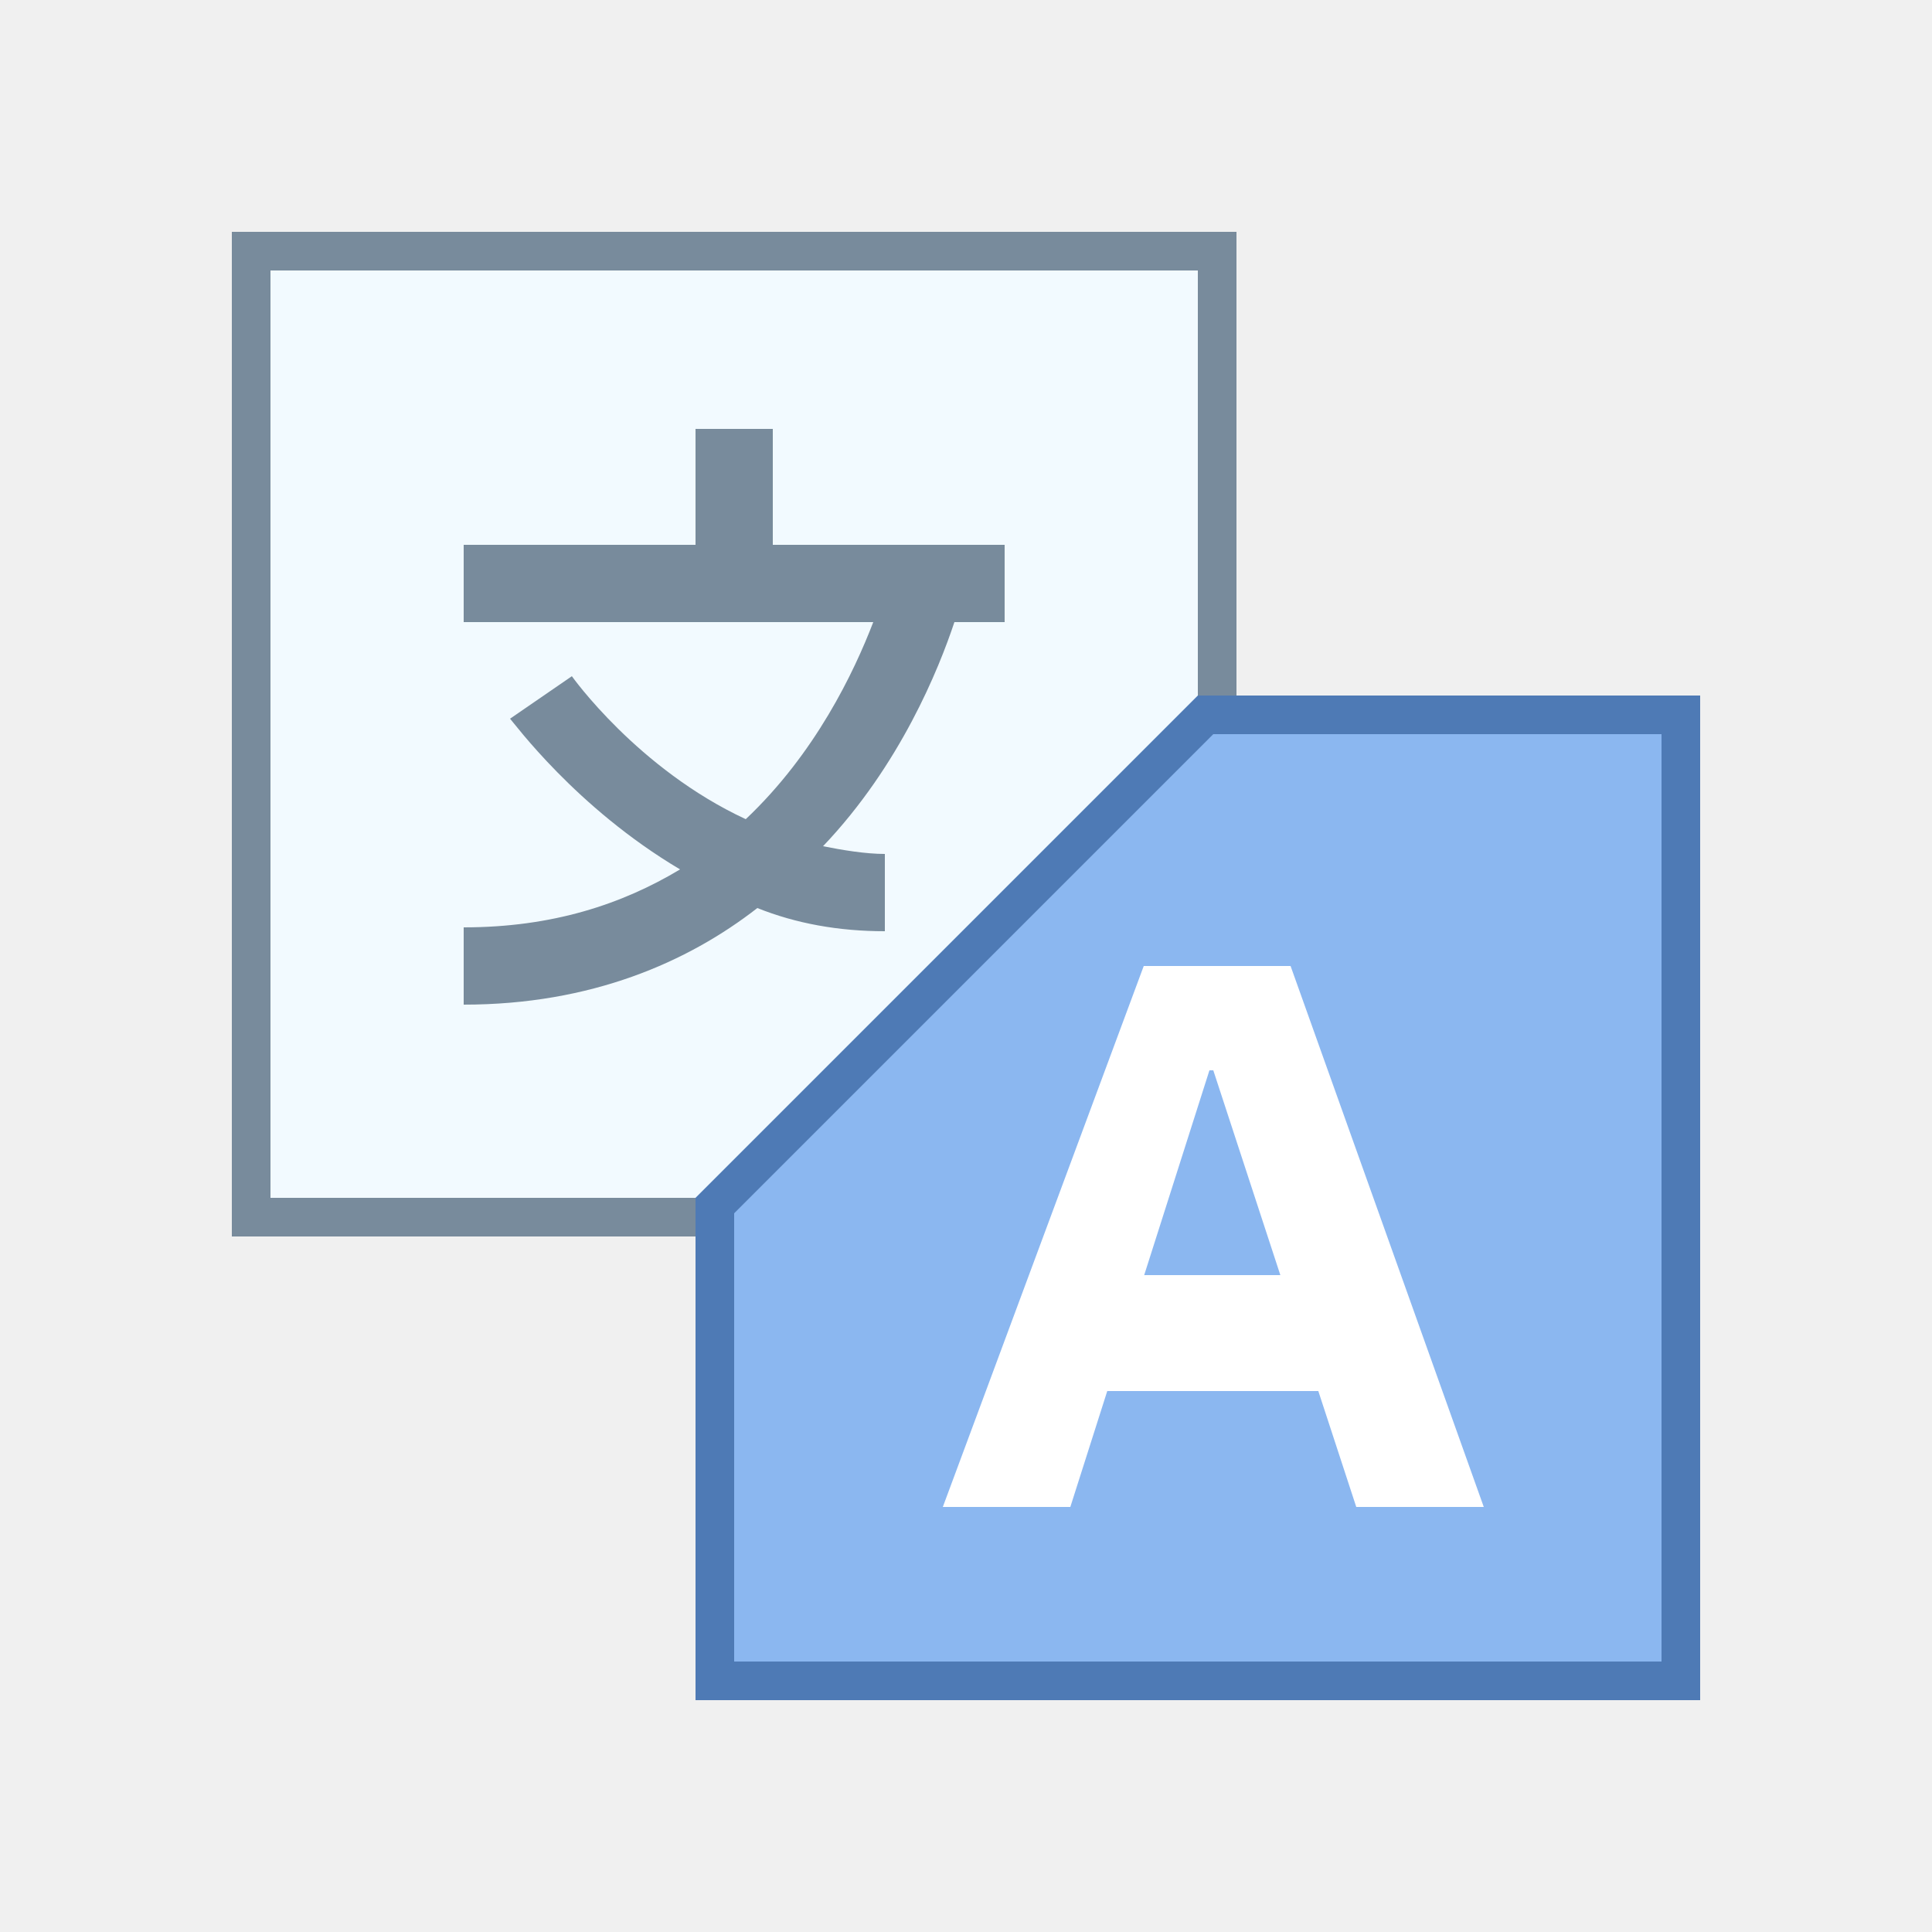
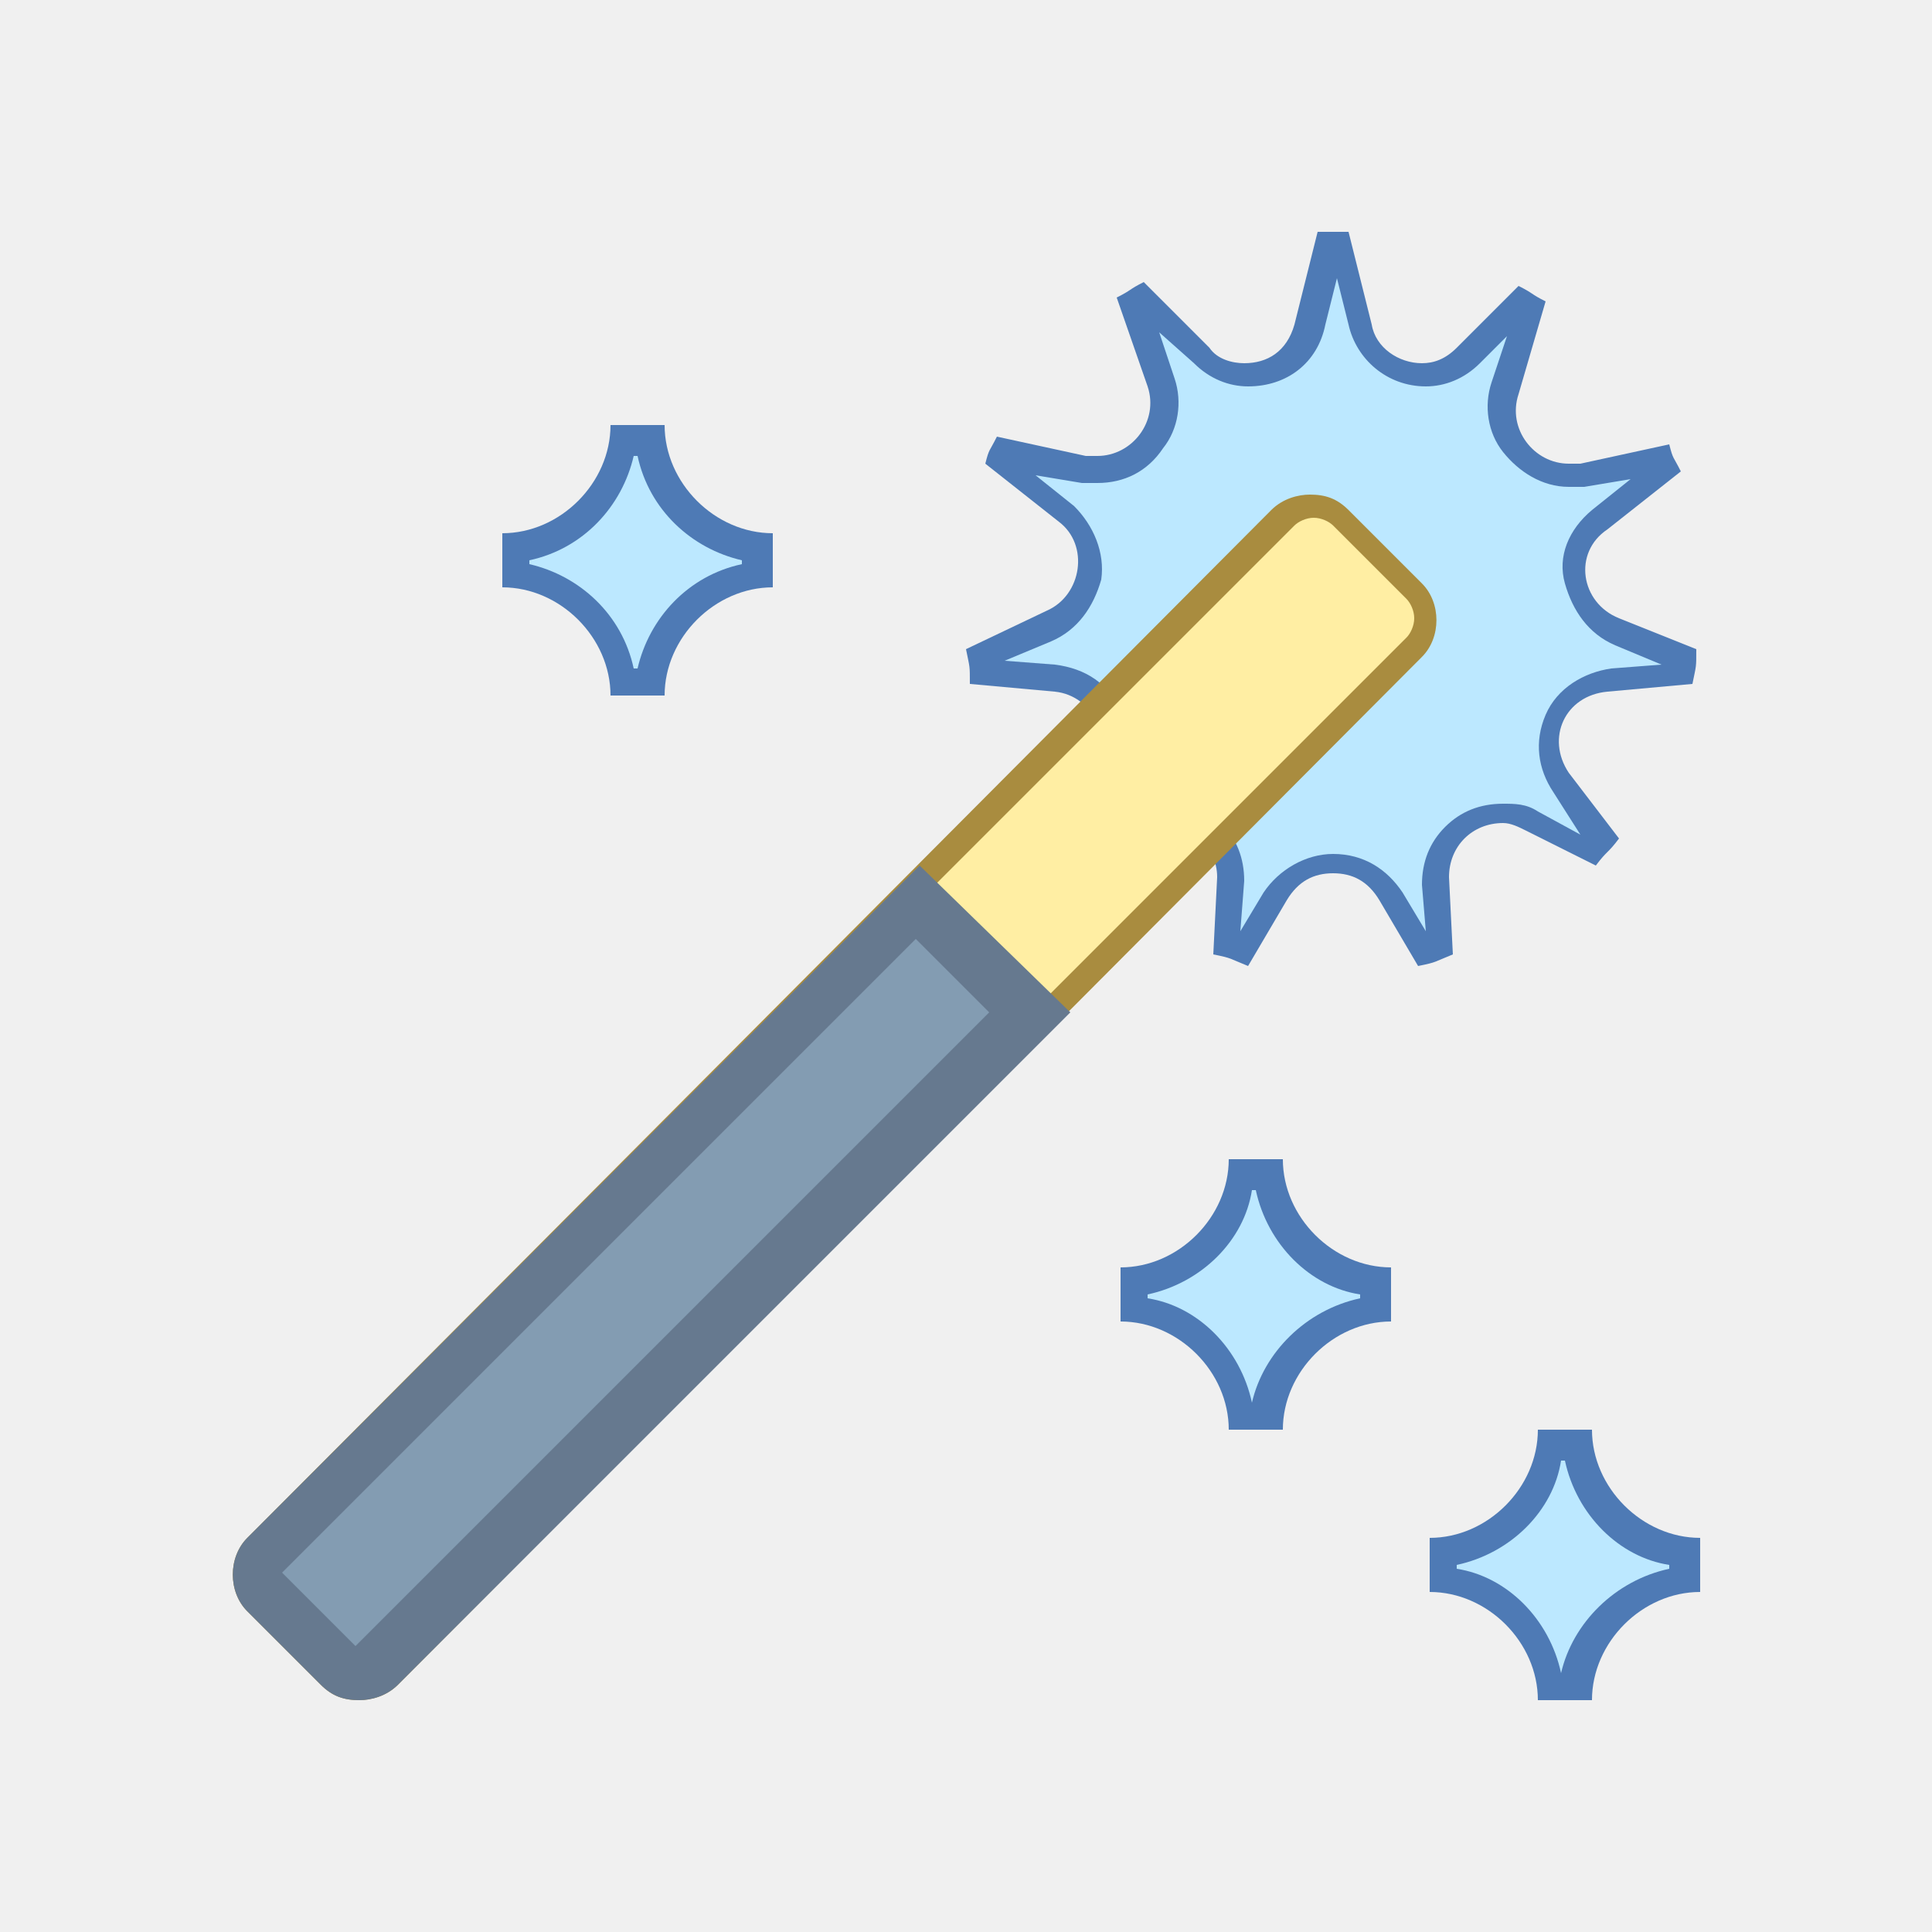
<svg xmlns="http://www.w3.org/2000/svg" viewBox="0 0 50 50">
-   <path fill="#788B9C" d="M6 6h26v26H6z" />
-   <path fill="#F2FAFF" d="M7 7h24v24H7z" />
-   <path fill="#4E7AB5" d="M44 18H31L18 31v13h26z" />
-   <path fill="#8BB7F0" d="M43 19v24H19V31.4L31.4 19z" />
-   <path fill="#FFF" d="M27.7 33h7.5v3h-7.5v-3z" />
-   <path fill="#FFF" d="M33.4 25h-3.8l-5.2 14h3.3l3.6-11.3h.1L35.1 39h3.3l-5-14z" />
-   <path fill="#788B9C" d="M12 26v-2c2.3 0 4.1-.6 5.6-1.5-2.7-1.6-4.3-3.8-4.4-3.9l1.6-1.1s1.7 2.4 4.5 3.7c1.8-1.7 2.8-3.8 3.3-5.1H12v-2h6v-3h2v3h6v2h-1.3c-.4 1.2-1.4 3.7-3.4 5.8.5.1 1.1.2 1.6.2v2c-1.2 0-2.3-.2-3.3-.6-1.8 1.4-4.3 2.5-7.6 2.5z" />
+   <path fill="#4E7AB5" d="M34.5 6h-.4l-.6 2.4c-.2.7-.7 1-1.3 1-.3 0-.7-.1-.9-.4l-1.7-1.7c-.4.2-.3.2-.7.4l.8 2.3c.3.9-.4 1.8-1.3 1.8h-.3l-2.3-.5c-.2.4-.2.3-.3.7l1.9 1.5c.8.6.6 1.9-.3 2.3l-2.1 1c.1.5.1.4.1.9l2.2.2c1 .1 1.6 1.3 1 2.1l-1.2 1.7c.3.4.3.3.6.7l1.8-.9c.2-.1.4-.2.6-.2.7 0 1.4.6 1.4 1.4l-.1 2c.5.1.4.1.9.3l1-1.7c.3-.5.7-.7 1.2-.7s.9.2 1.2.7l1 1.7c.5-.1.4-.1.9-.3l-.1-2c0-.8.6-1.4 1.4-1.4.2 0 .4.1.6.2l1.8.9c.3-.4.3-.3.6-.7L40.6 20c-.6-.9-.1-2 1-2.1l2.2-.2c.1-.5.1-.4.1-.9l-2-.8c-1-.4-1.2-1.7-.3-2.3l1.9-1.5c-.2-.4-.2-.3-.3-.7l-2.3.5h-.3c-.9 0-1.6-.9-1.3-1.8l.7-2.4c-.4-.2-.3-.2-.7-.4L37.7 9c-.3.3-.6.4-.9.4-.6 0-1.2-.4-1.3-1L34.9 6h-.4z" />
+   <path fill="#BCE8FF" d="M32.2 22.8c0-.6-.2-1.1-.6-1.5s-.9-.6-1.5-.6c-.3 0-.7.1-.9.2l-1.1.6.7-1.1c.4-.6.5-1.4.2-2-.3-.7-.9-1.1-1.7-1.2l-1.3-.1 1.2-.5c.7-.3 1.1-.9 1.3-1.6.1-.7-.2-1.4-.7-1.9l-1-.8 1.2.2h.4c.7 0 1.3-.3 1.7-.9.4-.5.5-1.2.3-1.8L30 8.6l.9.8c.4.4.9.6 1.4.6 1 0 1.8-.6 2-1.6l.3-1.2.3 1.2c.2.9 1 1.6 2 1.6.5 0 1-.2 1.4-.6l.7-.7-.4 1.2c-.2.6-.1 1.3.3 1.8s1 .9 1.7.9h.4l1.2-.2-1 .8c-.6.5-.9 1.2-.7 1.9s.6 1.3 1.3 1.6l1.2.5-1.3.1c-.7.1-1.4.5-1.7 1.2s-.2 1.4.2 2l.7 1.1-1.1-.6c-.3-.2-.6-.2-.9-.2-.6 0-1.1.2-1.5.6s-.6.9-.6 1.5l.1 1.2-.6-1c-.4-.6-1-1-1.8-1-.7 0-1.4.4-1.8 1l-.6 1 .1-1.3z" />
+   <path fill="#A98C3F" d="M33.9 12.8c-.3 0-.7.1-1 .4L6.4 39.8c-.5.5-.5 1.4 0 1.9l1.9 1.9c.3.3.6.4 1 .4.3 0 .7-.1 1-.4L36.8 17c.5-.5.5-1.4 0-1.9l-1.9-1.9c-.3-.3-.6-.4-1-.4z" />
+   <path fill="#FFEEA3" d="M9.3 43.3c-.2 0-.4-.1-.5-.2l-1.9-1.9c-.1-.1-.2-.3-.2-.5s.1-.4.2-.5l26.6-26.6c.1-.1.3-.2.5-.2s.4.1.5.2l1.9 1.9c.1.1.2.3.2.5s-.1.4-.2.5L9.8 43.1c-.2.2-.3.2-.5.2z" />
+   <path fill="#66798F" d="M23.8 22.4 6.4 39.8c-.5.5-.5 1.4 0 1.9l1.9 1.9c.3.3.6.4 1 .4.3 0 .7-.1 1-.4l17.4-17.4-3.9-3.8z" />
+   <path fill="#839CB2" d="m7.3 40.7 16.4-16.4 1.9 1.9L9.2 42.6l-1.9-1.9z" />
+   <path fill="#4E7AB5" d="M41.2 37h-1.4c0 1.5-1.3 2.8-2.8 2.8v1.4c1.5 0 2.8 1.3 2.8 2.8h1.4c0-1.5 1.3-2.8 2.8-2.8v-1.4c-1.5 0-2.8-1.3-2.8-2.8z" />
+   <path fill="#BCE8FF" d="M40.4 43.3c-.3-1.4-1.4-2.5-2.7-2.7v-.1c1.4-.3 2.5-1.4 2.7-2.7h.1c.3 1.4 1.4 2.5 2.7 2.7v.1c-1.4.3-2.5 1.4-2.8 2.7z" />
+   <path fill="#4E7AB5" d="M33.2 30h-1.4c0 1.5-1.3 2.8-2.8 2.8v1.4c1.5 0 2.8 1.3 2.8 2.8h1.4c0-1.5 1.3-2.8 2.8-2.8v-1.4c-1.5 0-2.8-1.3-2.8-2.8z" />
+   <path fill="#BCE8FF" d="M32.4 36.3c-.3-1.4-1.4-2.5-2.7-2.7v-.1c1.4-.3 2.5-1.4 2.7-2.7h.1c.3 1.4 1.4 2.5 2.7 2.7v.1c-1.4.3-2.5 1.4-2.8 2.7z" />
+   <path fill="#4E7AB5" d="M17.2 11h-1.4c0 1.5-1.3 2.8-2.8 2.8v1.4c1.5 0 2.8 1.3 2.8 2.8h1.4c0-1.5 1.3-2.8 2.8-2.8v-1.4c-1.5 0-2.8-1.3-2.8-2.8z" />
+   <path fill="#BCE8FF" d="M16.4 17.3c-.3-1.4-1.4-2.4-2.7-2.7v-.1c1.4-.3 2.4-1.4 2.7-2.7h.1c.3 1.4 1.4 2.4 2.7 2.7v.1c-1.4.3-2.4 1.4-2.7 2.7h-.1z" />
</svg>
